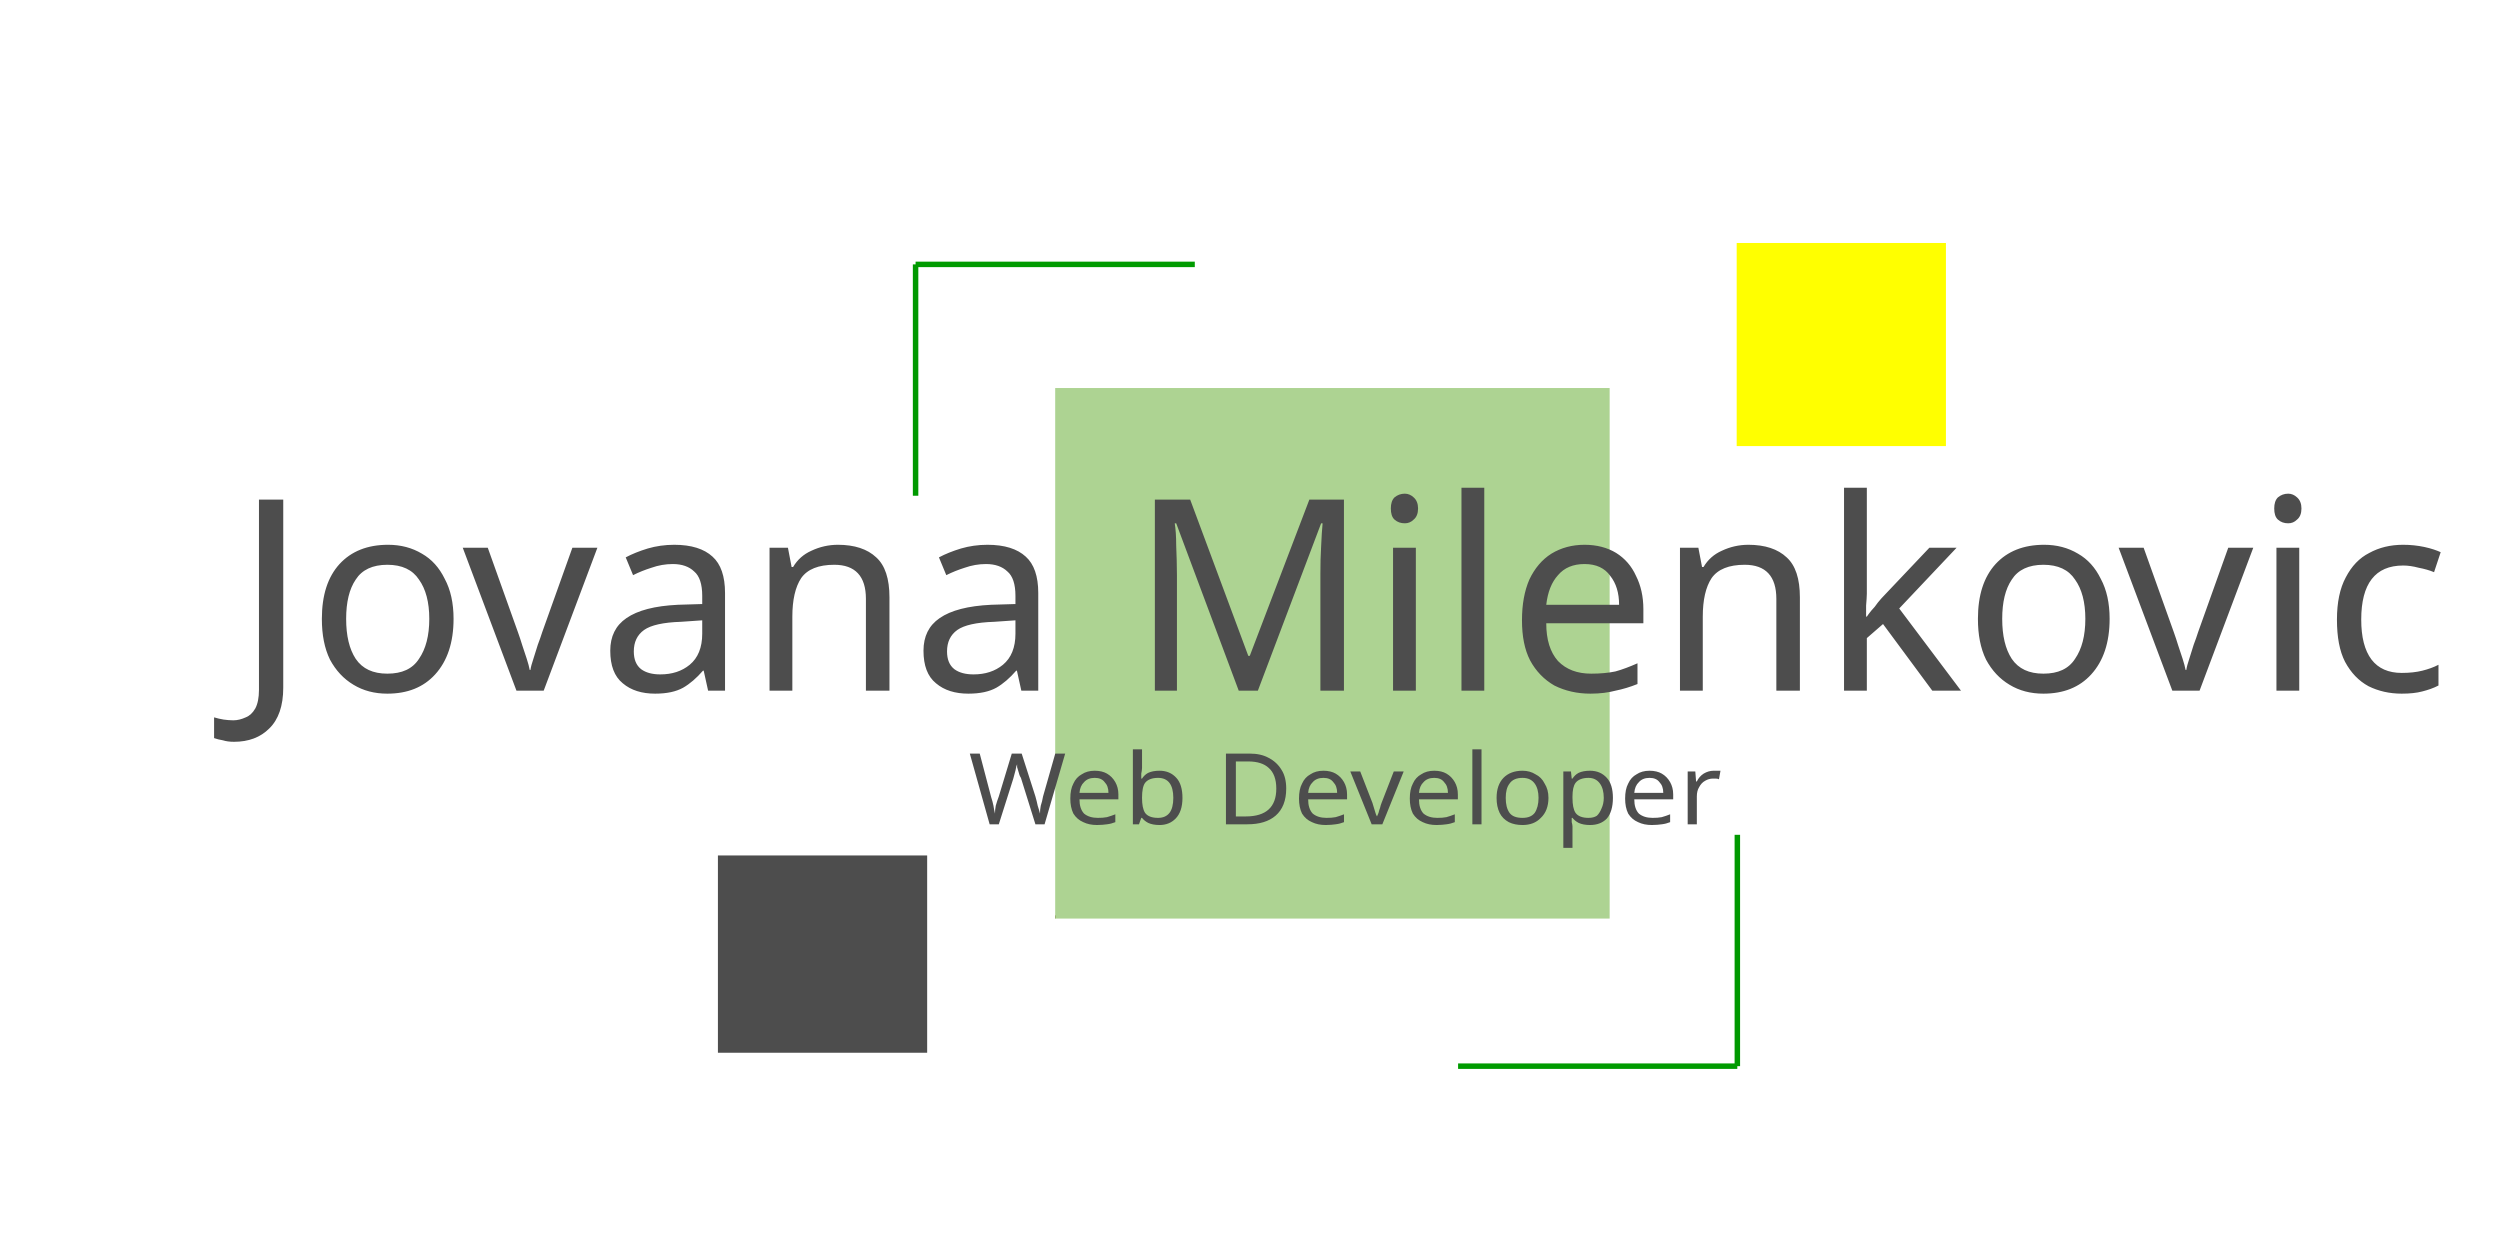
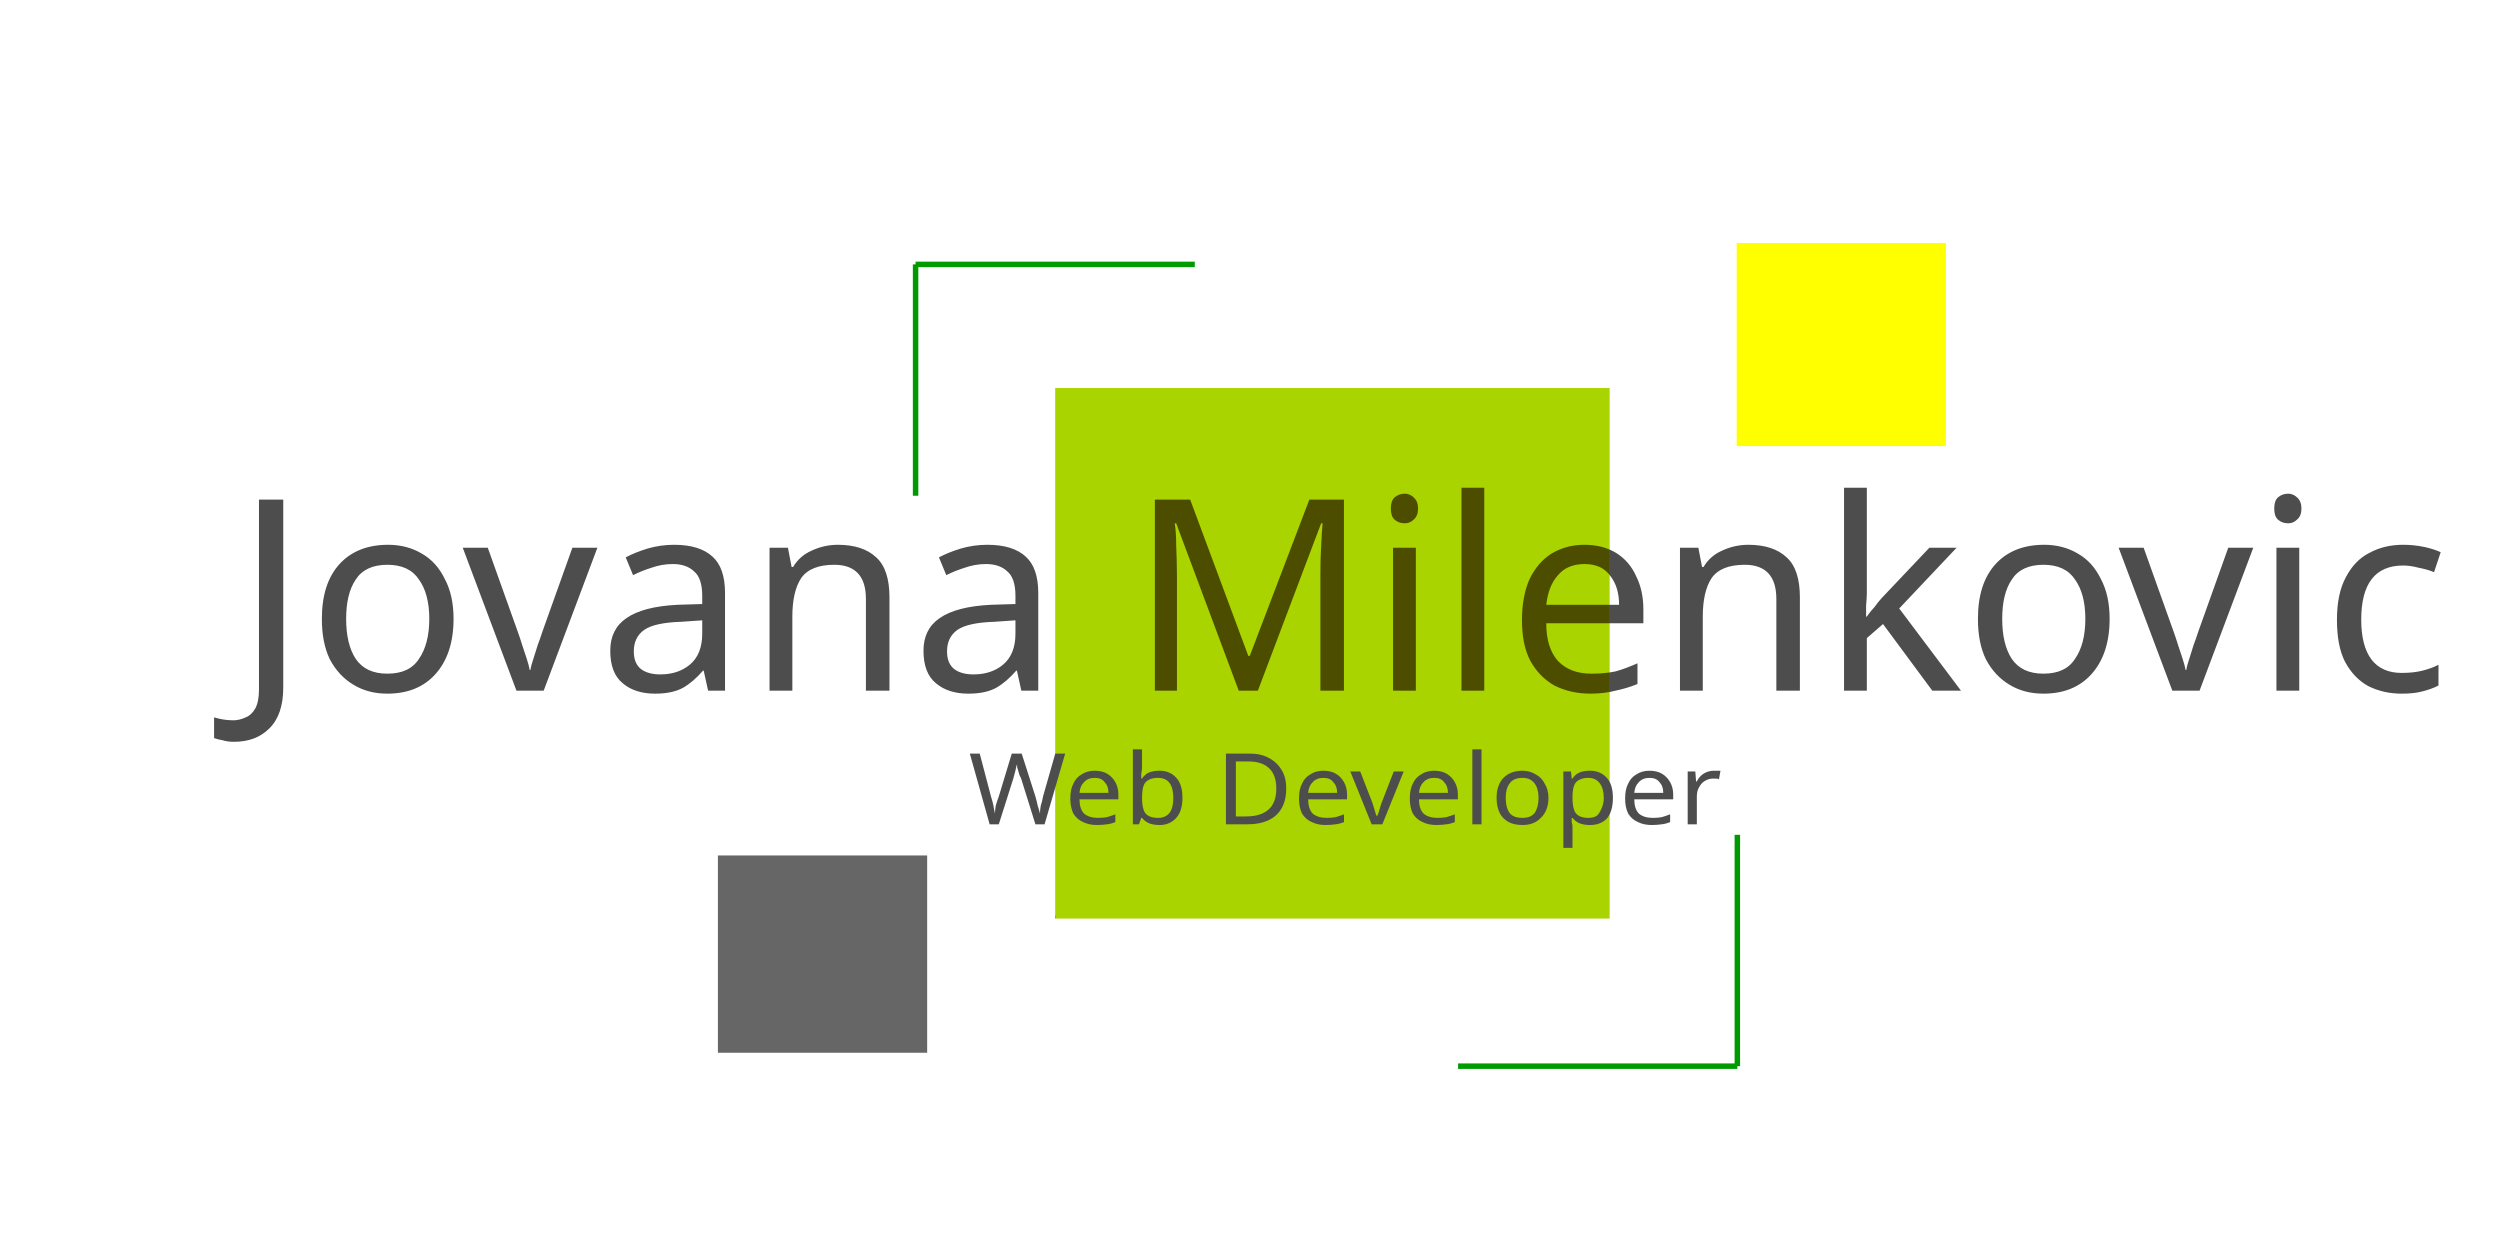
<svg xmlns="http://www.w3.org/2000/svg" width="200" height="100" viewBox="0 0 52.917 26.458" version="1.1" id="svg8">
  <defs id="defs2" />
  <g id="layer1">
-     <rect style="fill:#91c46e;fill-rule:evenodd;stroke-width:0.473;fill-opacity:0.75" id="rect24" width="11.736" height="11.23" x="22.335" y="8.213" />
+     <rect style="fill:#aad400;fill-rule:evenodd;stroke-width:0.473;fill-opacity:1" id="rect24" width="11.736" height="11.23" x="22.335" y="8.213" />
    <path style="fill:#aad400;stroke-width:0.084;opacity:0" d="M 22.343,13.802 V 8.23 h 5.826 5.826 v 5.573 5.573 h -5.826 -5.826 z" id="path26" />
    <path style="fill:#91c46e;fill-opacity:1;stroke-width:0.084;opacity:0;" d="M 22.343,13.802 V 8.23 h 5.826 5.826 v 5.573 5.573 h -5.826 -5.826 z" id="path28" />
    <rect style="fill:#ffff00;stroke-width:0.365" id="rect30" width="4.429" height="4.299" x="36.76" y="5.143" />
-     <rect style="fill:#4d4d4d;fill-opacity:1;stroke-width:0.354" id="rect30-3" width="4.429" height="4.176" x="15.196" y="18.107" />
+     <rect style="fill:#666666;fill-opacity:1;stroke-width:0.354" id="rect30-3" width="4.429" height="4.176" x="15.196" y="18.107" />
    <rect style="fill:#677821;stroke-width:0.473" id="rect60" width="0.008" height="0.068" x="22.335" y="19.375" />
    <text xml:space="preserve" style="font-size:5.644px;line-height:1.25;font-family:sans-serif;mix-blend-mode:darken;fill:#666666;stroke-width:1.395;stroke-miterlimit:4;stroke-dasharray:none" x="4.983" y="14.574" id="text147" transform="scale(0.9966344,1.003377)">
-       <tspan id="tspan145" x="4.983" y="14.574" style="font-style:normal;font-variant:normal;font-weight:normal;font-stretch:normal;font-size:5.644px;font-family:'Segoe UI';-inkscape-font-specification:'Segoe UI';fill:#4d4d4d;fill-opacity:1;stroke-width:1.395;stroke-miterlimit:4;stroke-dasharray:none">Jovana Milenkovic</tspan>
+       <tspan id="tspan145" x="4.983" y="14.574" style="font-style:normal;font-variant:normal;font-weight:normal;font-stretch:normal;font-size:5.644px;font-family:'Segoe UI';-inkscape-font-specification:'Segoe UI';fill:#4d4d4d;stroke-width:1.395;stroke-miterlimit:4;stroke-dasharray:none">Jovana Milenkovic</tspan>
    </text>
    <text xml:space="preserve" style="font-size:2.159px;line-height:1.25;font-family:sans-serif;fill:#666666;stroke-width:0.489" x="19.833" y="18.03" id="text151" transform="scale(1.033455,0.9676279)">
-       <tspan id="tspan149" x="19.833" y="18.03" style="font-style:normal;font-variant:normal;font-weight:normal;font-stretch:normal;font-size:2.159px;font-family:'Segoe UI Emoji';-inkscape-font-specification:'Segoe UI Emoji';fill:#4d4d4d;fill-opacity:1;stroke-width:0.489">Web Developer</tspan>
+       <tspan id="tspan149" x="19.833" y="18.03" style="font-style:normal;font-variant:normal;font-weight:normal;font-stretch:normal;font-size:2.159px;font-family:'Segoe UI Emoji';-inkscape-font-specification:'Segoe UI Emoji';fill:#4d4d4d;stroke-width:0.489">Web Developer</tspan>
    </text>
-     <path style="fill:#677821;stroke:#009b00;stroke-width:0.116;stroke-linecap:butt;stroke-linejoin:miter;stroke-miterlimit:4;stroke-dasharray:none;stroke-opacity:1" d="M 19.38,5.596 H 25.29" id="path165" />
-     <path style="fill:#88aa00;stroke:#009900;stroke-width:0.116;stroke-linecap:butt;stroke-linejoin:miter;stroke-miterlimit:4;stroke-dasharray:none;stroke-opacity:1" d="M 19.38,5.596 V 10.493" id="path1018" />
-     <path style="fill:none;stroke:#009900;stroke-width:0.116;stroke-linecap:butt;stroke-linejoin:miter;stroke-miterlimit:4;stroke-dasharray:none;stroke-opacity:1" d="m 36.774,17.67 v 4.897" id="path1018-5" />
-     <path style="fill:#1100aa;stroke:#009b00;stroke-width:0.116;stroke-linecap:butt;stroke-linejoin:miter;stroke-miterlimit:4;stroke-dasharray:none;stroke-opacity:1" d="m 30.863,22.567 h 5.91" id="path165-6" />
+     <path style="fill:#668000;stroke:#009b00;stroke-width:0.116;stroke-linecap:butt;stroke-linejoin:miter;stroke-miterlimit:4;stroke-dasharray:none;stroke-opacity:1" d="M 19.38,5.596 H 25.29" id="path165" />
+     <path style="fill:#668000;stroke:#009900;stroke-width:0.116;stroke-linecap:butt;stroke-linejoin:miter;stroke-miterlimit:4;stroke-dasharray:none;stroke-opacity:1" d="M 19.38,5.596 V 10.493" id="path1018" />
+     <path style="fill:#668000;stroke:#009900;stroke-width:0.116;stroke-linecap:butt;stroke-linejoin:miter;stroke-miterlimit:4;stroke-dasharray:none;stroke-opacity:1" d="m 36.774,17.67 v 4.897" id="path1018-5" />
+     <path style="fill:#668000;stroke:#009b00;stroke-width:0.116;stroke-linecap:butt;stroke-linejoin:miter;stroke-miterlimit:4;stroke-dasharray:none;stroke-opacity:1" d="m 30.863,22.567 h 5.91" id="path165-6" />
  </g>
</svg>
